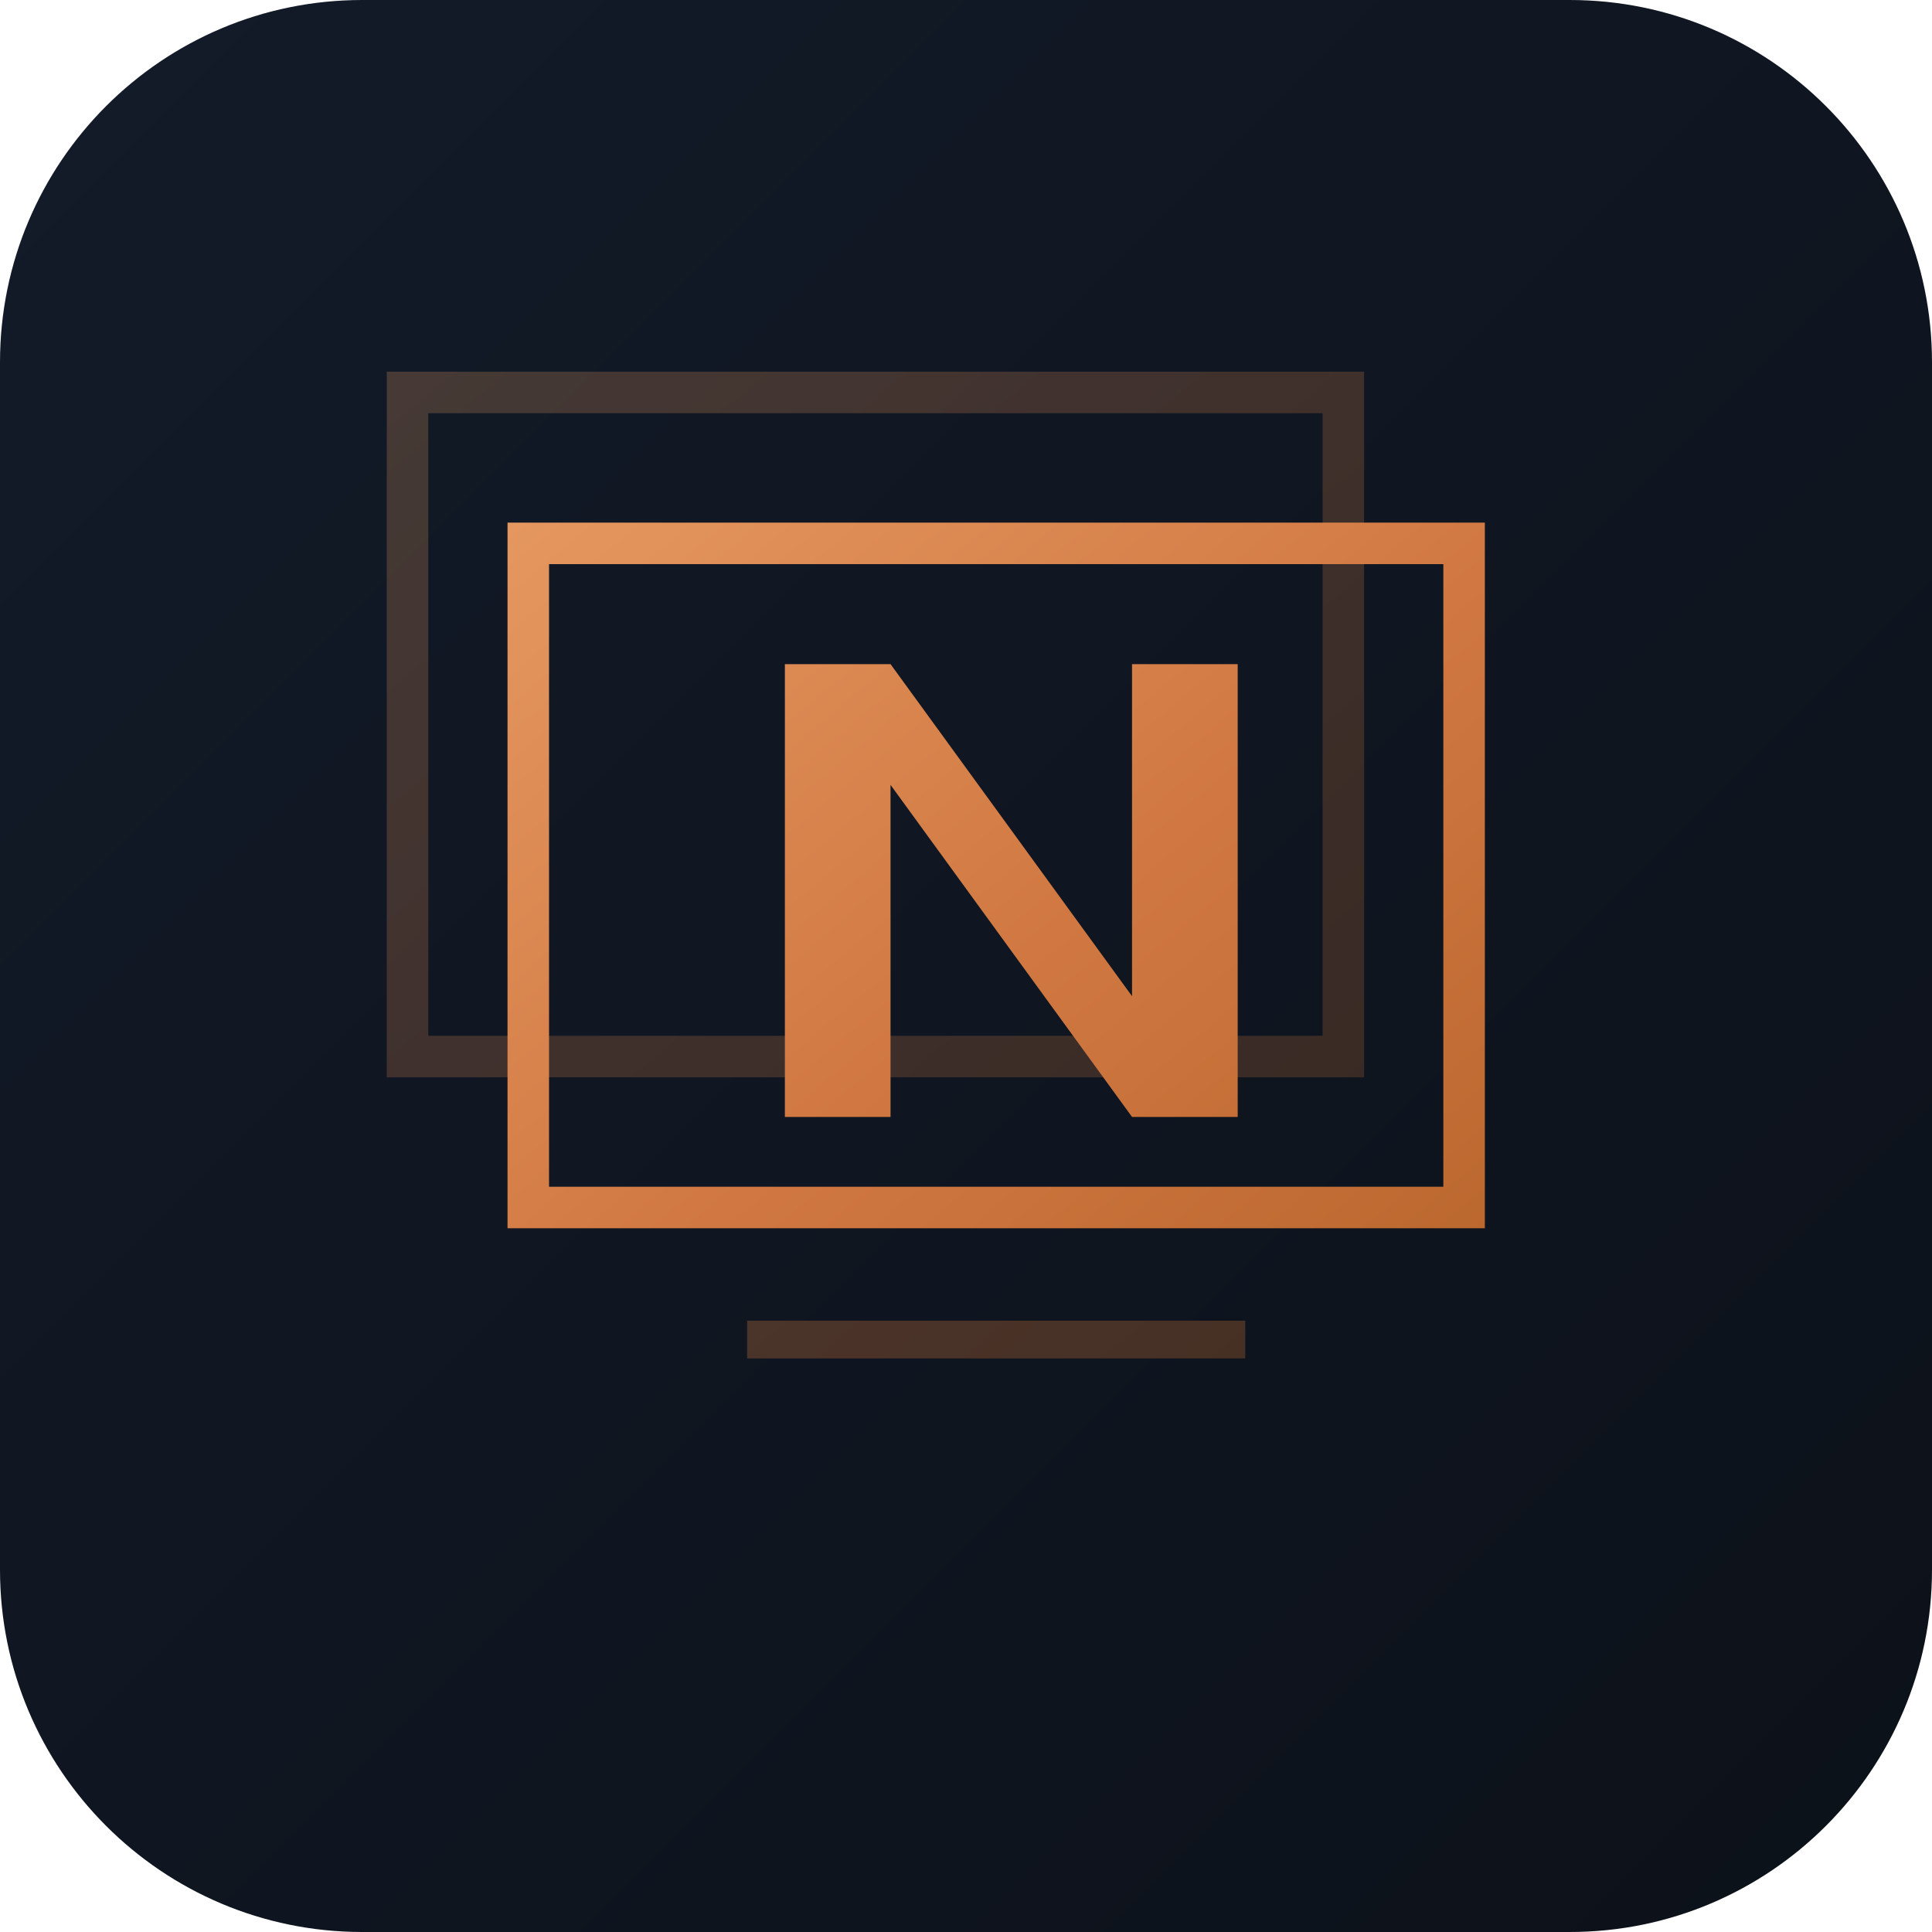
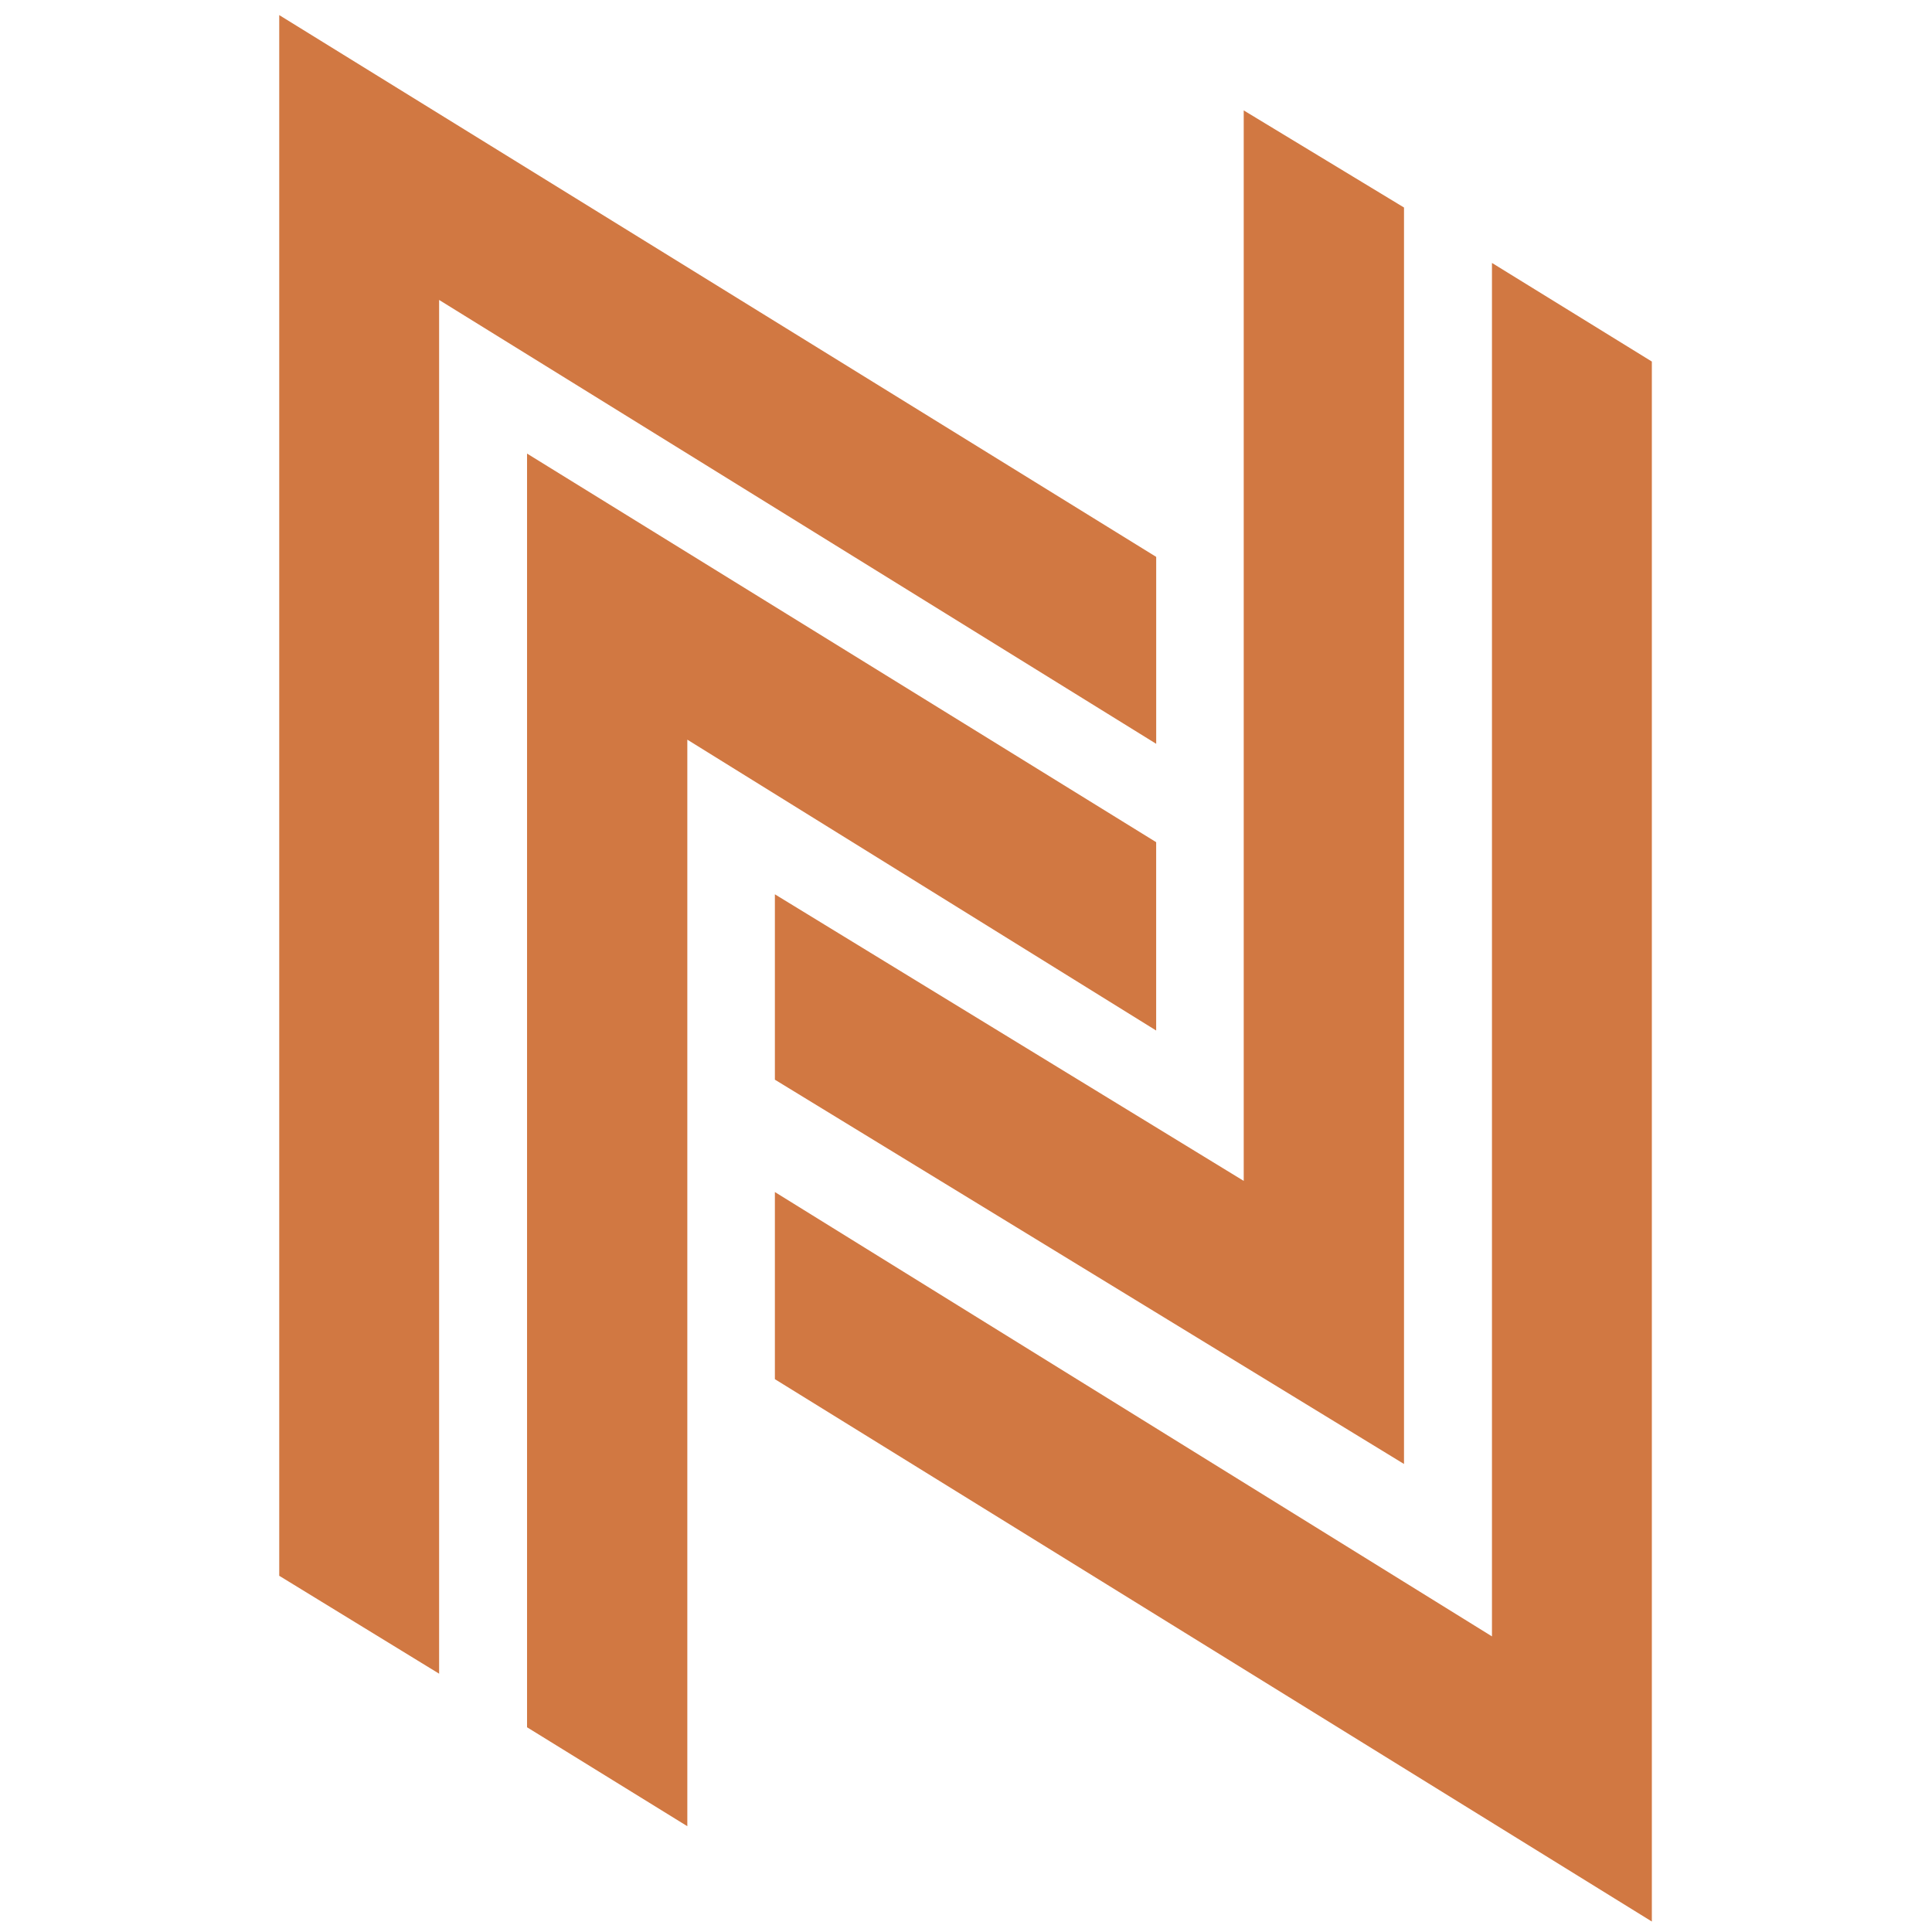
- <svg xmlns="http://www.w3.org/2000/svg" viewBox="0 0 512 512" fill="none">
-   <defs>
-     <linearGradient id="copper" x1="84" y1="56" x2="420" y2="456" gradientUnits="userSpaceOnUse">
-       <stop stop-color="#f0a870" />
-       <stop offset="0.52" stop-color="#d17842" />
-       <stop offset="1" stop-color="#a85a1e" />
-     </linearGradient>
-     <linearGradient id="bg" x1="0" y1="0" x2="512" y2="512" gradientUnits="userSpaceOnUse">
-       <stop stop-color="#131b29" />
-       <stop offset="1" stop-color="#0c1119" />
-     </linearGradient>
-   </defs>
-   <rect width="512" height="512" rx="96" fill="url(#bg)" />
-   <g stroke="url(#copper)" fill="none" stroke-linejoin="miter">
-     <rect x="108" y="104" width="248" height="176" stroke-width="11" opacity="0.24" />
-     <rect x="140" y="144" width="248" height="176" stroke-width="11" />
-   </g>
-   <path d="M208 176H236L300 264V176H328V296H300L236 208V296H208V176Z" fill="url(#copper)" />
-   <rect x="198" y="350" width="132" height="10" fill="url(#copper)" opacity="0.32" />
+ <svg xmlns="http://www.w3.org/2000/svg" width="256" height="256" viewBox="0 0 256 256" fill="none">
+   <path d="M153.198 111.593L69.836 60.101V228.872L91.074 241.982V98.009L153.198 136.55V111.593Z" fill="#D17842" />
+   <path d="M153.202 73.79L37 2V208.799L58.185 221.773V39.743L153.202 98.559V73.79Z" fill="#D17842" />
+   <path d="M102.676 143.064L186.038 193.985V27.497L164.8 14.63V156.476L102.676 118.5V143.064Z" fill="#D17842" />
+   <path d="M197.693 34.84V216.83L102.676 157.951V182.746L218.878 254.613V47.907L197.693 34.84Z" fill="#D17842" />
</svg>
